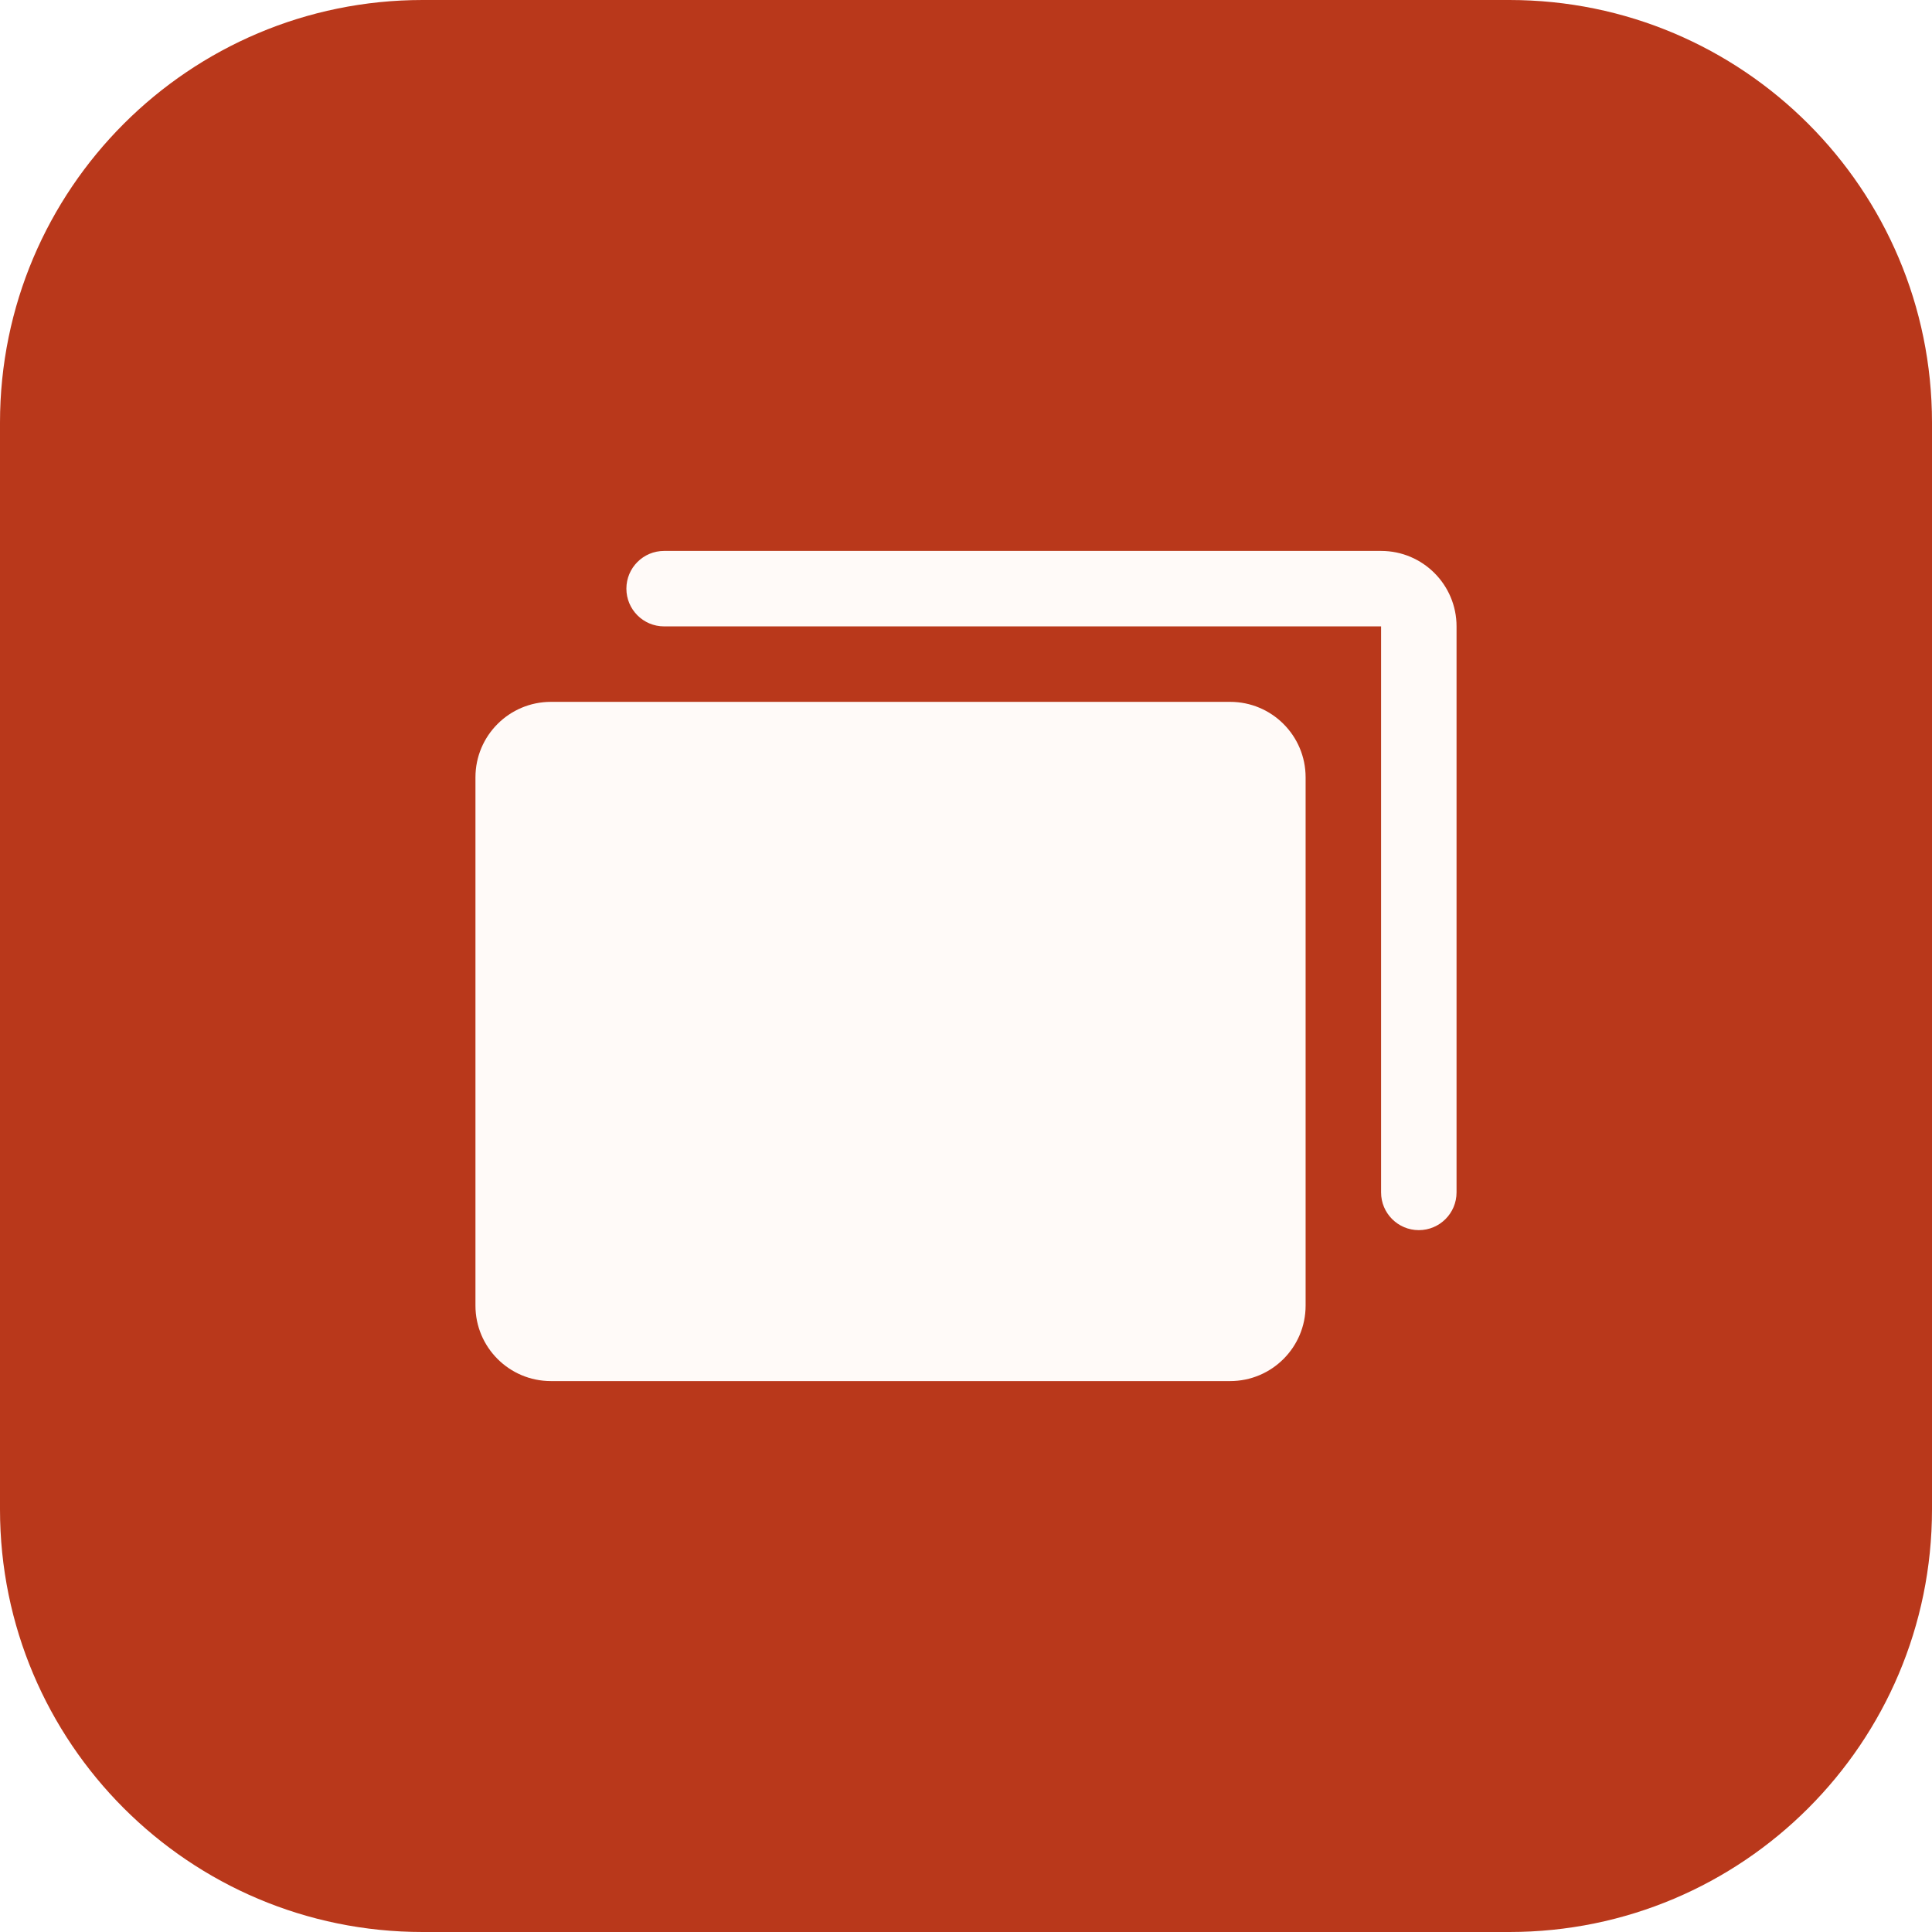
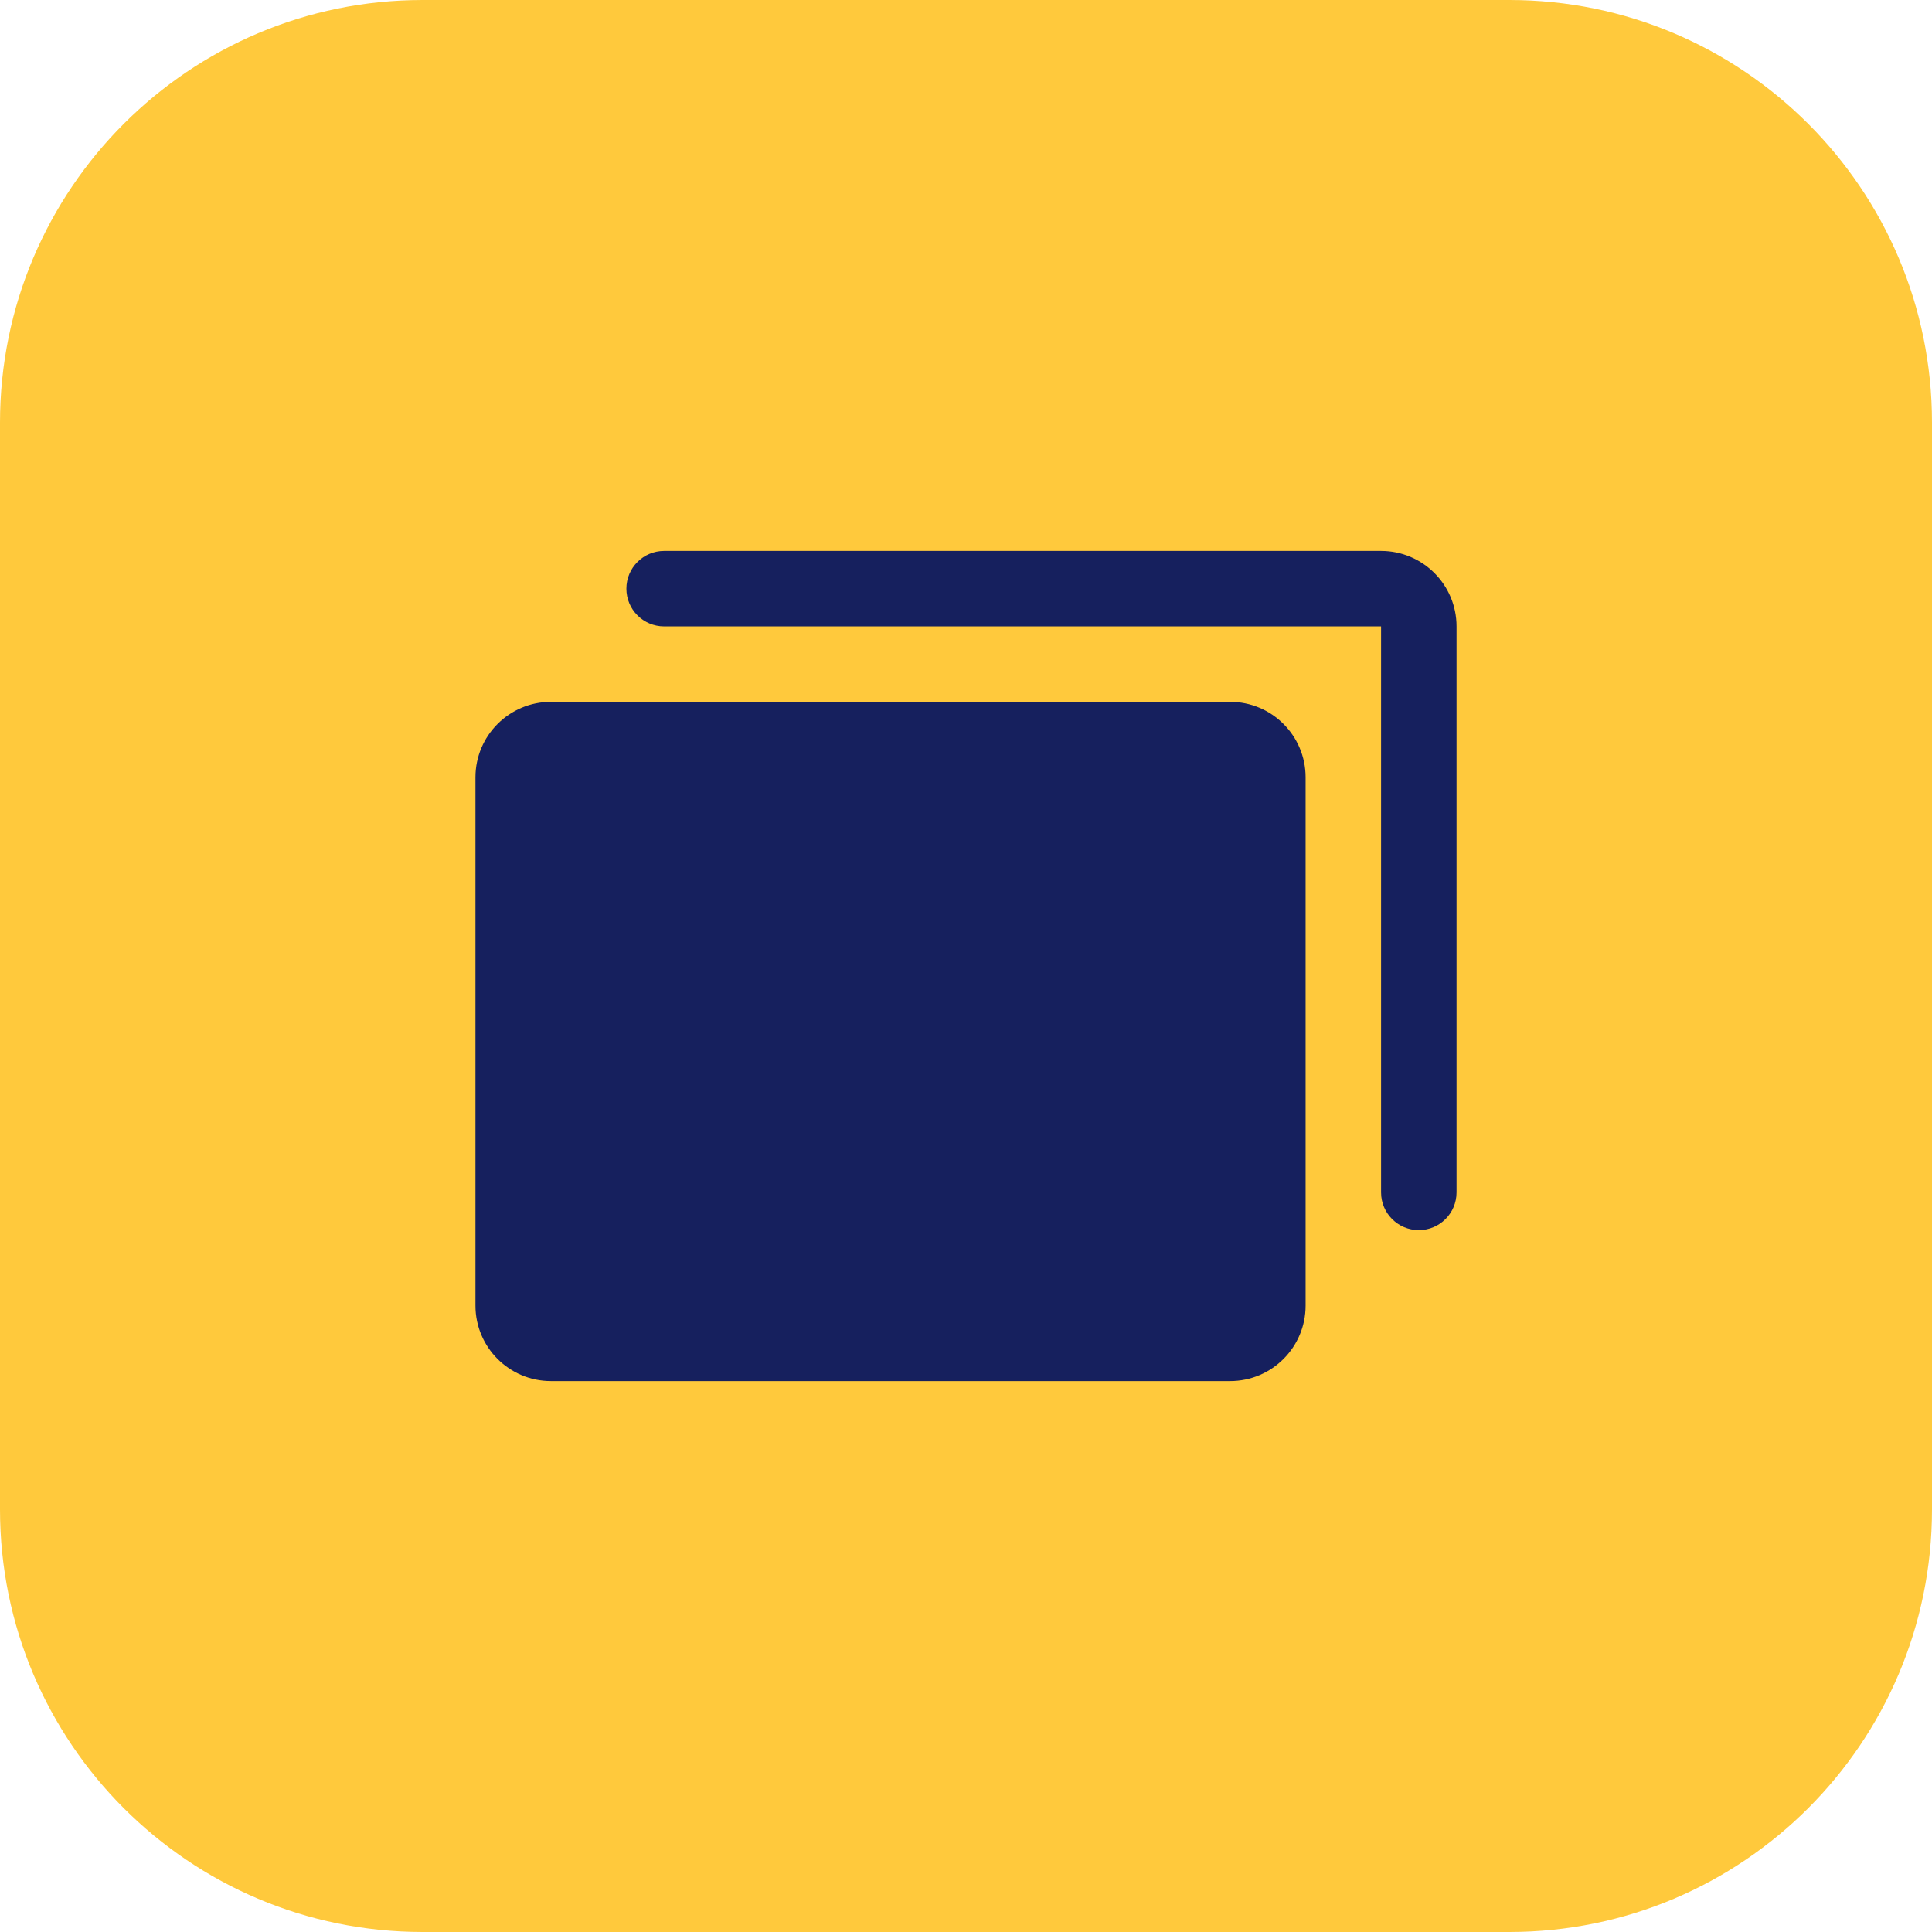
<svg xmlns="http://www.w3.org/2000/svg" viewBox="0 0 64 64">
-   <rect width="64" height="64" rx="14" fill="#b9381b" />
+   <rect width="64" height="64" rx="14" fill="#ffc93c" />
  <g transform="translate(12 12) scale(0.15625)">
-     <path fill="#fffaf8" d="M200,88V200a16,16,0,0,1-16,16H40a16,16,0,0,1-16-16V88A16,16,0,0,1,40,72H184A16,16,0,0,1,200,88Zm16-48H64a8,8,0,0,0,0,16H216V176a8,8,0,0,0,16,0V56A16,16,0,0,0,216,40Z" />
+     <path fill="#16205e" d="M200,88V200a16,16,0,0,1-16,16H40a16,16,0,0,1-16-16V88A16,16,0,0,1,40,72H184A16,16,0,0,1,200,88Zm16-48H64a8,8,0,0,0,0,16H216V176a8,8,0,0,0,16,0V56A16,16,0,0,0,216,40Z" />
  </g>
</svg>
